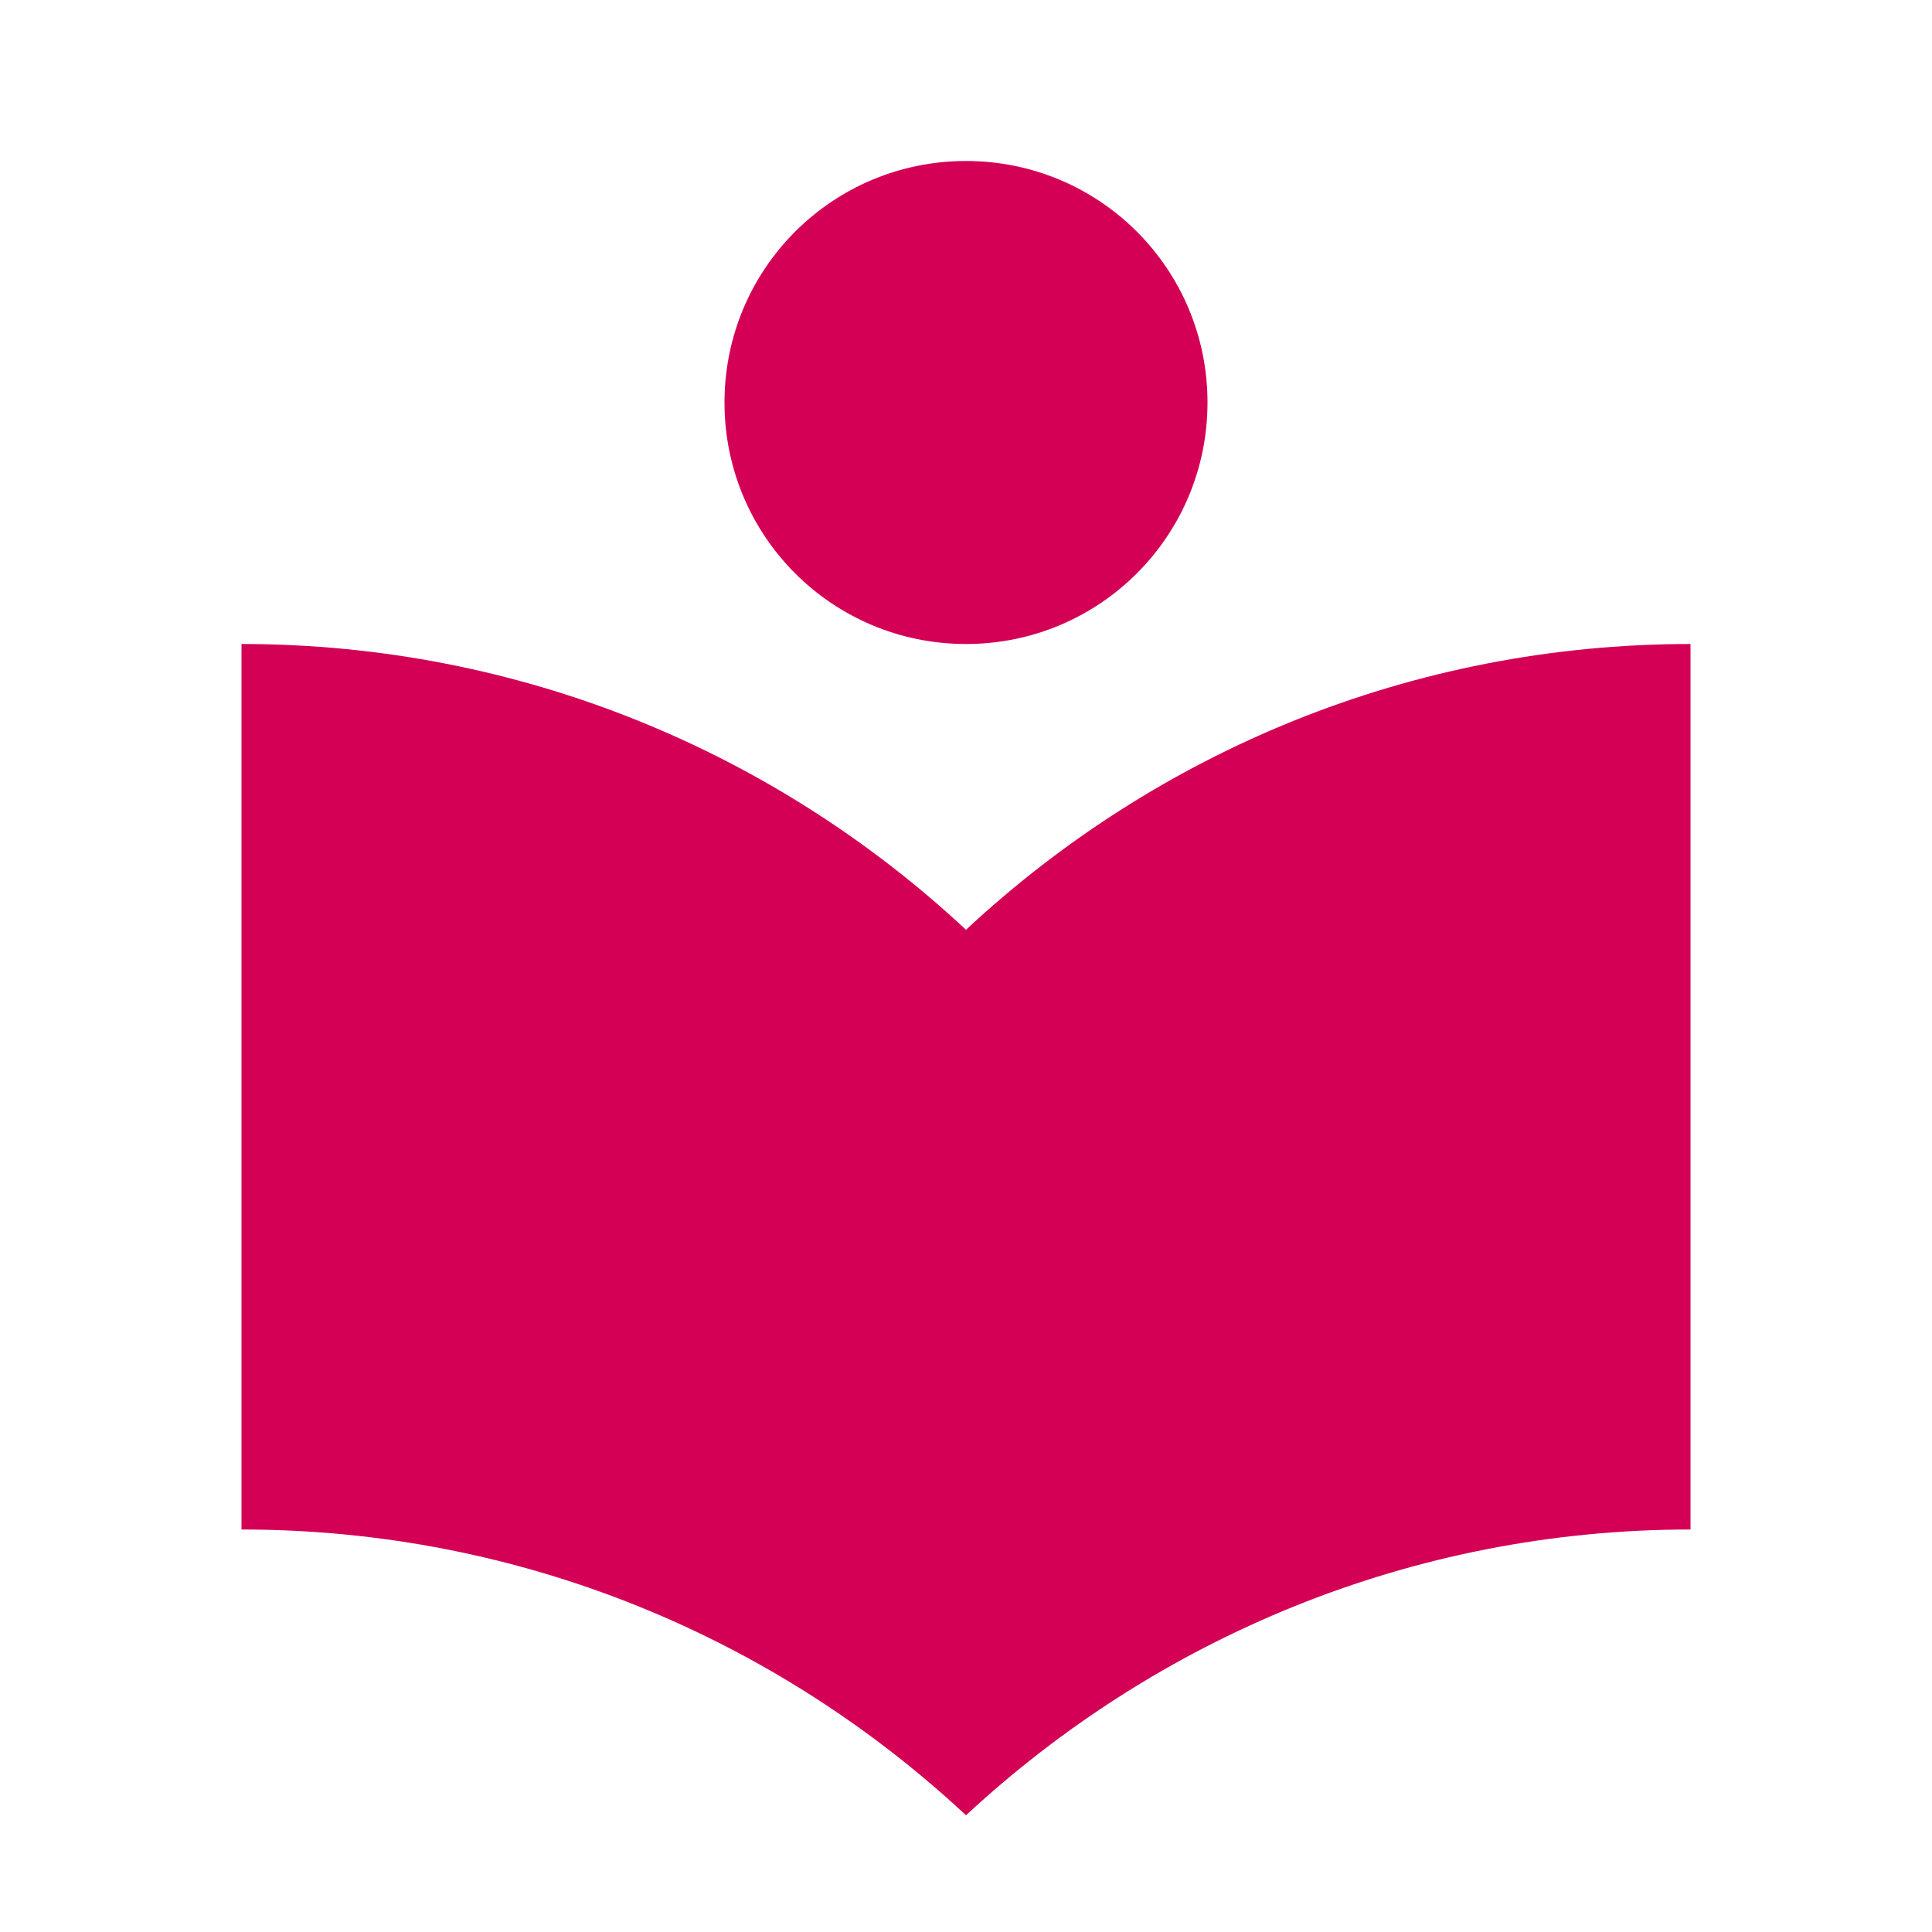
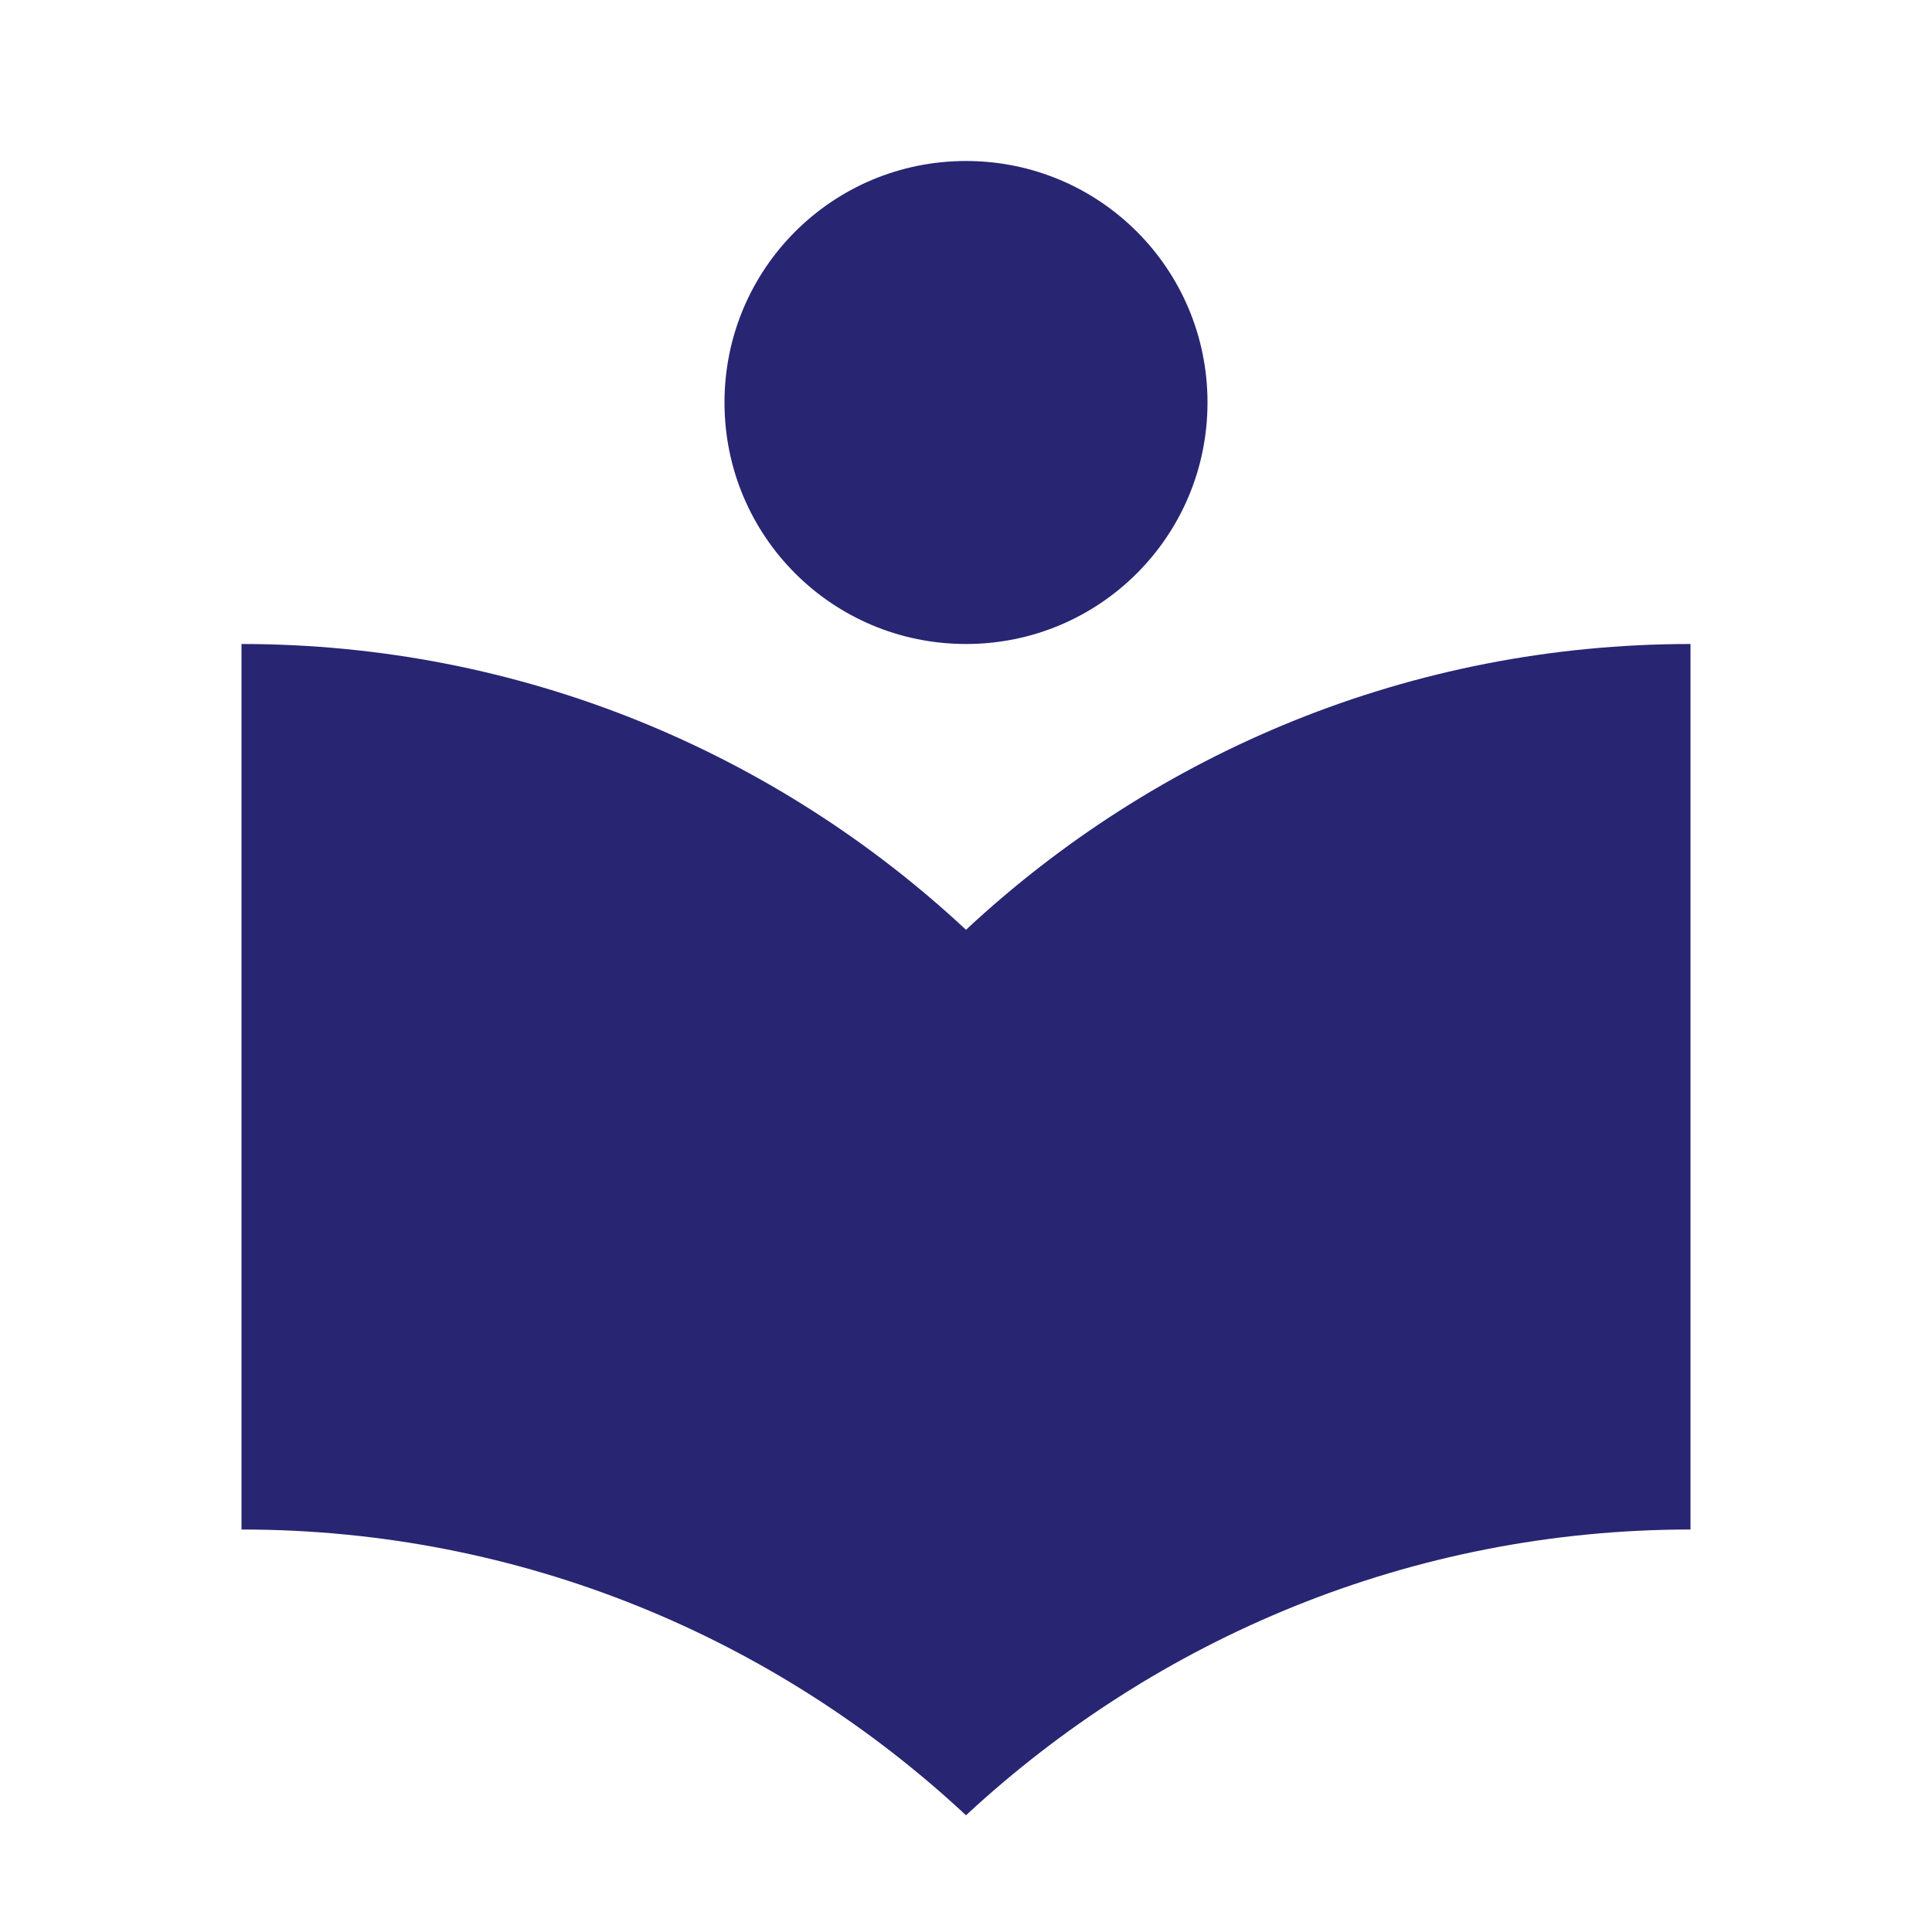
- <svg xmlns="http://www.w3.org/2000/svg" height="40px" viewBox="0 0 24 24" width="40px" fill="#d40055">
+ <svg xmlns="http://www.w3.org/2000/svg" height="40px" viewBox="0 0 24 24" width="40px" fill="#282573">
  <path d="M0 0h24v24H0V0z" fill="none" />
  <path d="M12 11.55C9.64 9.35 6.48 8 3 8v11c3.48 0 6.64 1.35 9 3.55 2.36-2.19 5.52-3.55 9-3.55V8c-3.48 0-6.64 1.35-9 3.55zM12 8c1.66 0 3-1.34 3-3s-1.34-3-3-3-3 1.34-3 3 1.34 3 3 3z" />
</svg>
